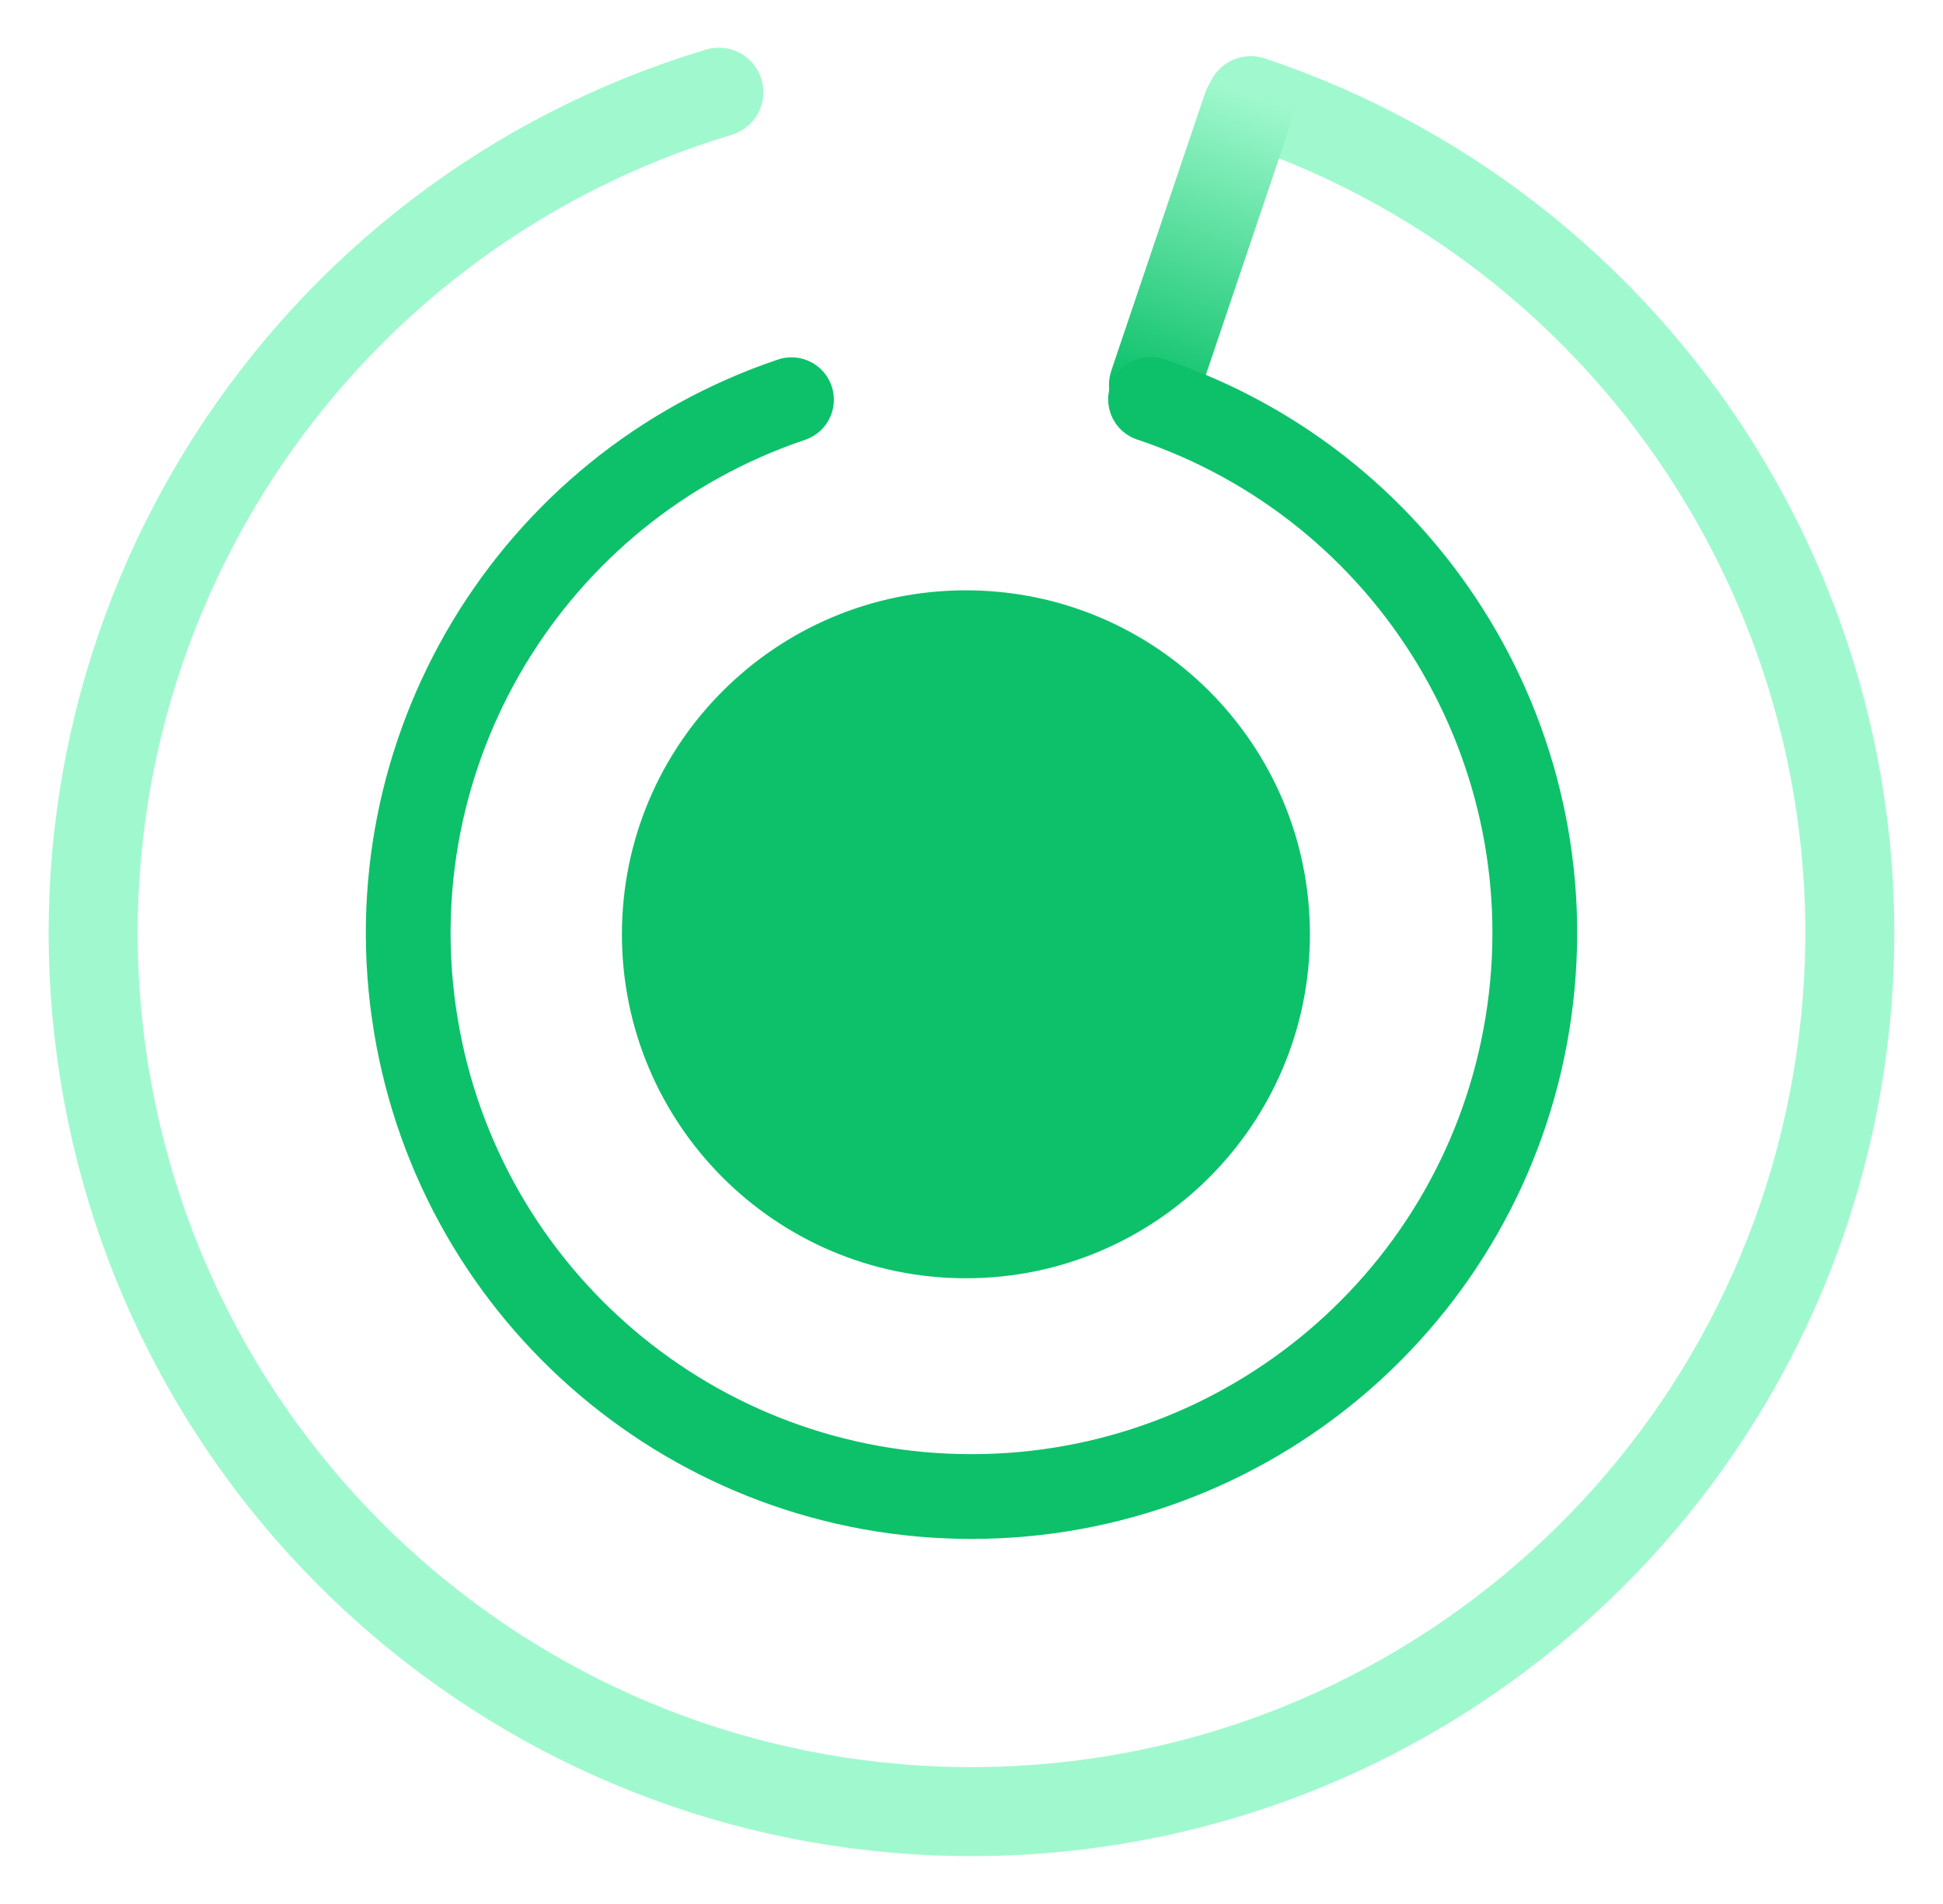
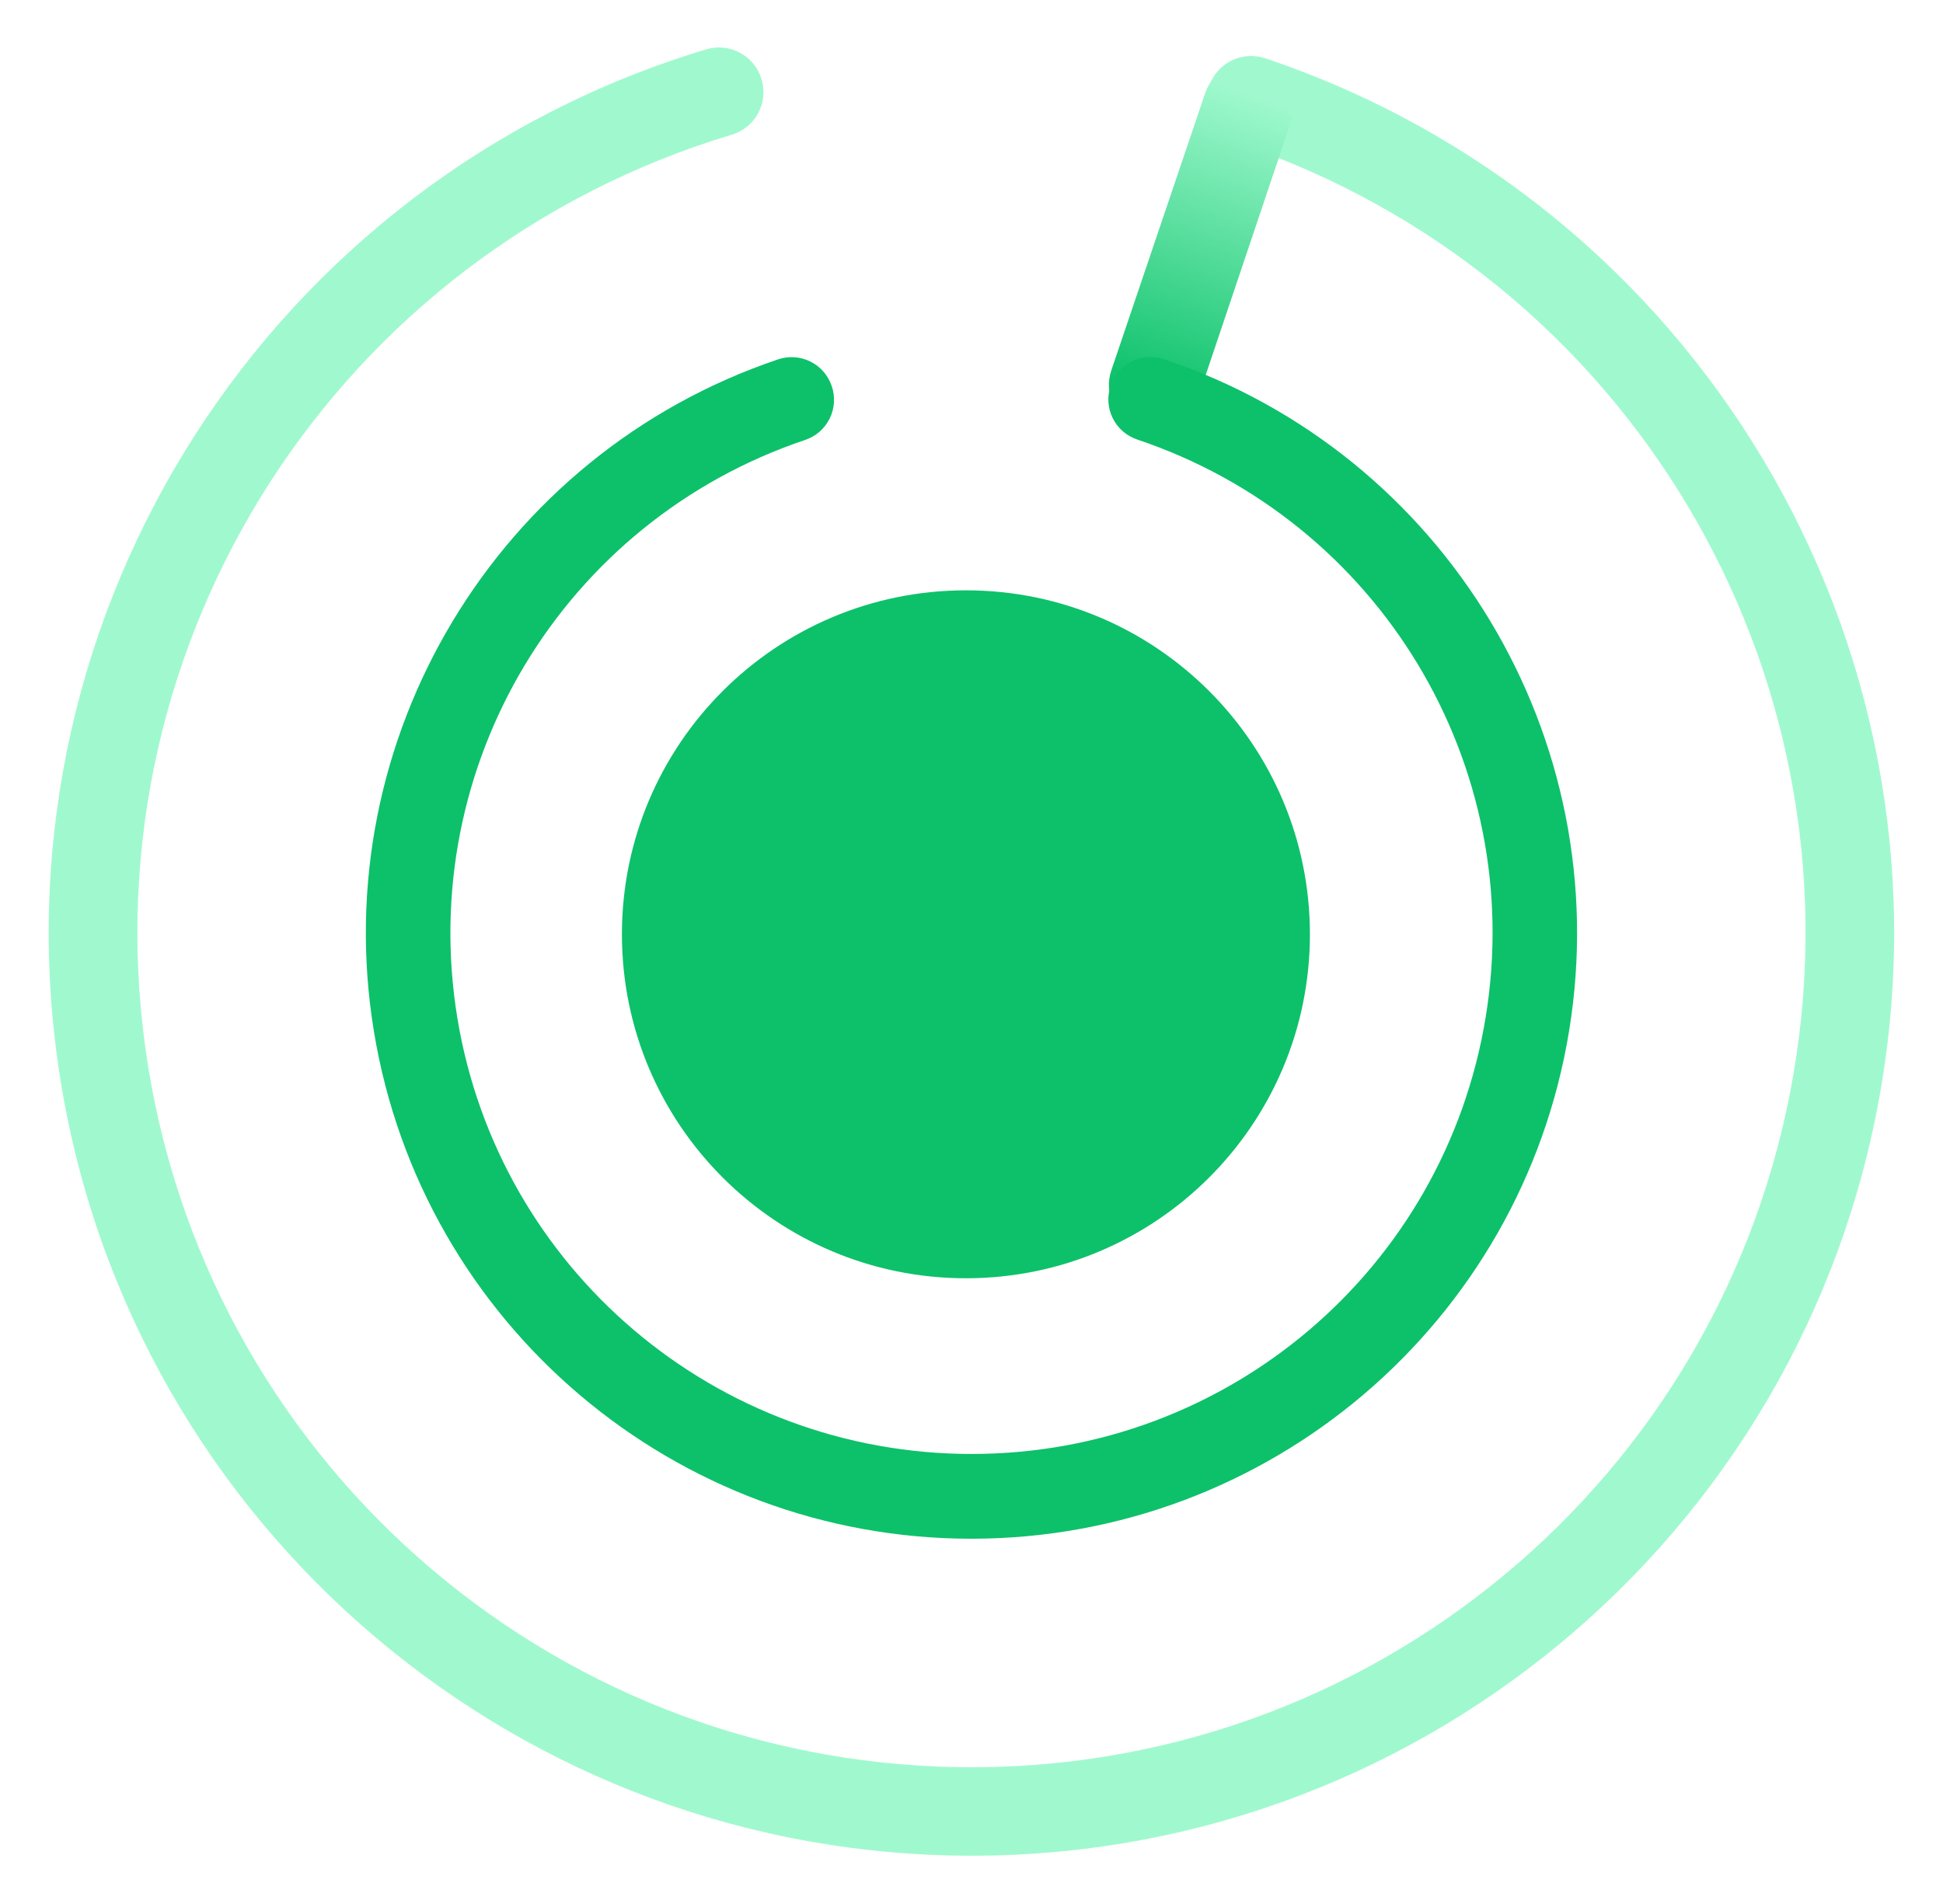
- <svg xmlns="http://www.w3.org/2000/svg" xmlns:xlink="http://www.w3.org/1999/xlink" width="7.566mm" height="7.413mm" viewBox="0 0 7.566 7.413" version="1.1" id="svg11048">
+ <svg xmlns="http://www.w3.org/2000/svg" xmlns:xlink="http://www.w3.org/1999/xlink" id="svg11048" version="1.1" viewBox="0 0 7.566 7.413" height="7.413mm" width="7.566mm">
  <defs id="defs11042">
-     <linearGradient y2="145.065" x2="5.277" y1="146.123" x1="6.102" gradientUnits="userSpaceOnUse" id="linearGradient8248" xlink:href="#linearGradient1939" />
+     <linearGradient xlink:href="#linearGradient1939" id="linearGradient8248" gradientUnits="userSpaceOnUse" x1="6.102" y1="146.123" x2="5.277" y2="145.065" />
    <linearGradient id="linearGradient1939">
-       <stop id="stop1935" offset="0" style="stop-color:#a0f9ce;stop-opacity:1;" />
-       <stop id="stop1937" offset="1" style="stop-color:#0cc16a;stop-opacity:1" />
+       <stop style="stop-color:#a0f9ce;stop-opacity:1;" offset="0" id="stop1935" />
+       <stop style="stop-color:#0cc16a;stop-opacity:1" offset="1" id="stop1937" />
    </linearGradient>
  </defs>
  <g id="layer1">
-     <g style="display:inline" id="g4749" transform="matrix(0.95,0,0,0.95,21.53101,-122.9168)">
-       <g id="g4745" transform="matrix(0.9216052,-0.3123772,-0.3123771,-0.9216049,22.5151,266.3529)" style="stroke-width:0.832">
-         <path d="M 3.955,146.867 A 3.7,3.7 0 0 1 0.192,143.865 3.7,3.7 0 0 1 2.582,139.685 3.7,3.7 0 0 1 7.078,141.407 3.7,3.7 0 0 1 6.066,146.114" id="path4739" style="color:#000000;font-variation-settings:normal;overflow:visible;opacity:1;vector-effect:none;fill:none;fill-opacity:1;fill-rule:evenodd;stroke:#a0f9ce;stroke-width:0.375;stroke-linecap:round;stroke-linejoin:miter;stroke-miterlimit:4;stroke-dasharray:none;stroke-dashoffset:0;stroke-opacity:1;marker:none;stop-color:#000000;stop-opacity:1" />
-         <path id="path4741" d="M 6.046,146.09 5.297,145.11" style="color:#000000;font-variation-settings:normal;overflow:visible;opacity:1;vector-effect:none;fill:#a0f9ce;fill-opacity:1;fill-rule:evenodd;stroke:url(#linearGradient8248);stroke-width:0.383;stroke-linecap:round;stroke-linejoin:miter;stroke-miterlimit:4;stroke-dasharray:none;stroke-dashoffset:0;stroke-opacity:1;marker:none;stop-color:#000000;stop-opacity:1" />
-         <path style="color:#000000;font-variation-settings:normal;overflow:visible;opacity:1;vector-effect:none;fill:none;fill-opacity:1;fill-rule:evenodd;stroke:#0cc16a;stroke-width:0.357;stroke-linecap:round;stroke-linejoin:miter;stroke-miterlimit:4;stroke-dasharray:none;stroke-dashoffset:0;stroke-opacity:1;marker:none;stop-color:#000000;stop-opacity:1" id="path4743" d="M 3.829,145.542 A 2.372,2.372 0 0 1 1.485,143.557 2.372,2.372 0 0 1 3.066,140.922 2.372,2.372 0 0 1 5.921,142.057 2.372,2.372 0 0 1 5.262,145.058" />
+     <g transform="matrix(0.95,0,0,0.95,21.53101,-122.9168)" id="g4749" style="display:inline">
+       <g style="stroke-width:0.832" transform="matrix(0.9216052,-0.3123772,-0.3123771,-0.9216049,22.5151,266.3529)" id="g4745">
+         <path id="path854" d="M 2.52 139.51 C 0.716 140.154 -0.352 142.019 0.008 143.9 C 0.368 145.782 2.049 147.122 3.963 147.055 A 0.187 0.187 0 0 0 4.143 146.861 A 0.187 0.187 0 0 0 3.949 146.68 C 2.217 146.74 0.701 145.532 0.375 143.83 C 0.049 142.128 1.012 140.444 2.645 139.861 C 4.277 139.279 6.088 139.972 6.914 141.496 C 7.74 143.02 7.332 144.915 5.953 145.965 A 0.187 0.187 0 0 0 5.918 146.227 A 0.187 0.187 0 0 0 6.18 146.264 C 7.704 145.104 8.155 143.002 7.242 141.318 C 6.329 139.634 4.324 138.866 2.52 139.51 z " style="color:#000000;font-style:normal;font-variant:normal;font-weight:normal;font-stretch:normal;font-size:medium;line-height:normal;font-family:sans-serif;font-variant-ligatures:normal;font-variant-position:normal;font-variant-caps:normal;font-variant-numeric:normal;font-variant-alternates:normal;font-variant-east-asian:normal;font-feature-settings:normal;font-variation-settings:normal;text-indent:0;text-align:start;text-decoration:none;text-decoration-line:none;text-decoration-style:solid;text-decoration-color:#000000;letter-spacing:normal;word-spacing:normal;text-transform:none;writing-mode:lr-tb;direction:ltr;text-orientation:mixed;dominant-baseline:auto;baseline-shift:baseline;text-anchor:start;white-space:normal;shape-padding:0;shape-margin:0;inline-size:0;clip-rule:nonzero;display:inline;overflow:visible;visibility:visible;isolation:auto;mix-blend-mode:normal;color-interpolation:sRGB;color-interpolation-filters:linearRGB;solid-color:#000000;solid-opacity:1;vector-effect:none;fill:#a0f9ce;fill-opacity:1;fill-rule:evenodd;stroke:none;stroke-width:0.375;stroke-linecap:round;stroke-linejoin:miter;stroke-miterlimit:4;stroke-dasharray:none;stroke-dashoffset:0;stroke-opacity:1;marker:none;color-rendering:auto;image-rendering:auto;shape-rendering:auto;text-rendering:auto;enable-background:accumulate;stop-color:#000000;stop-opacity:1;opacity:1" />
+         <g style="opacity:1" id="g840">
+           <path id="path842" d="M 6.046,146.09 5.297,145.11" style="color:#000000;font-style:normal;font-variant:normal;font-weight:normal;font-stretch:normal;font-size:medium;line-height:normal;font-family:sans-serif;font-variant-ligatures:normal;font-variant-position:normal;font-variant-caps:normal;font-variant-numeric:normal;font-variant-alternates:normal;font-variant-east-asian:normal;font-feature-settings:normal;font-variation-settings:normal;text-indent:0;text-align:start;text-decoration:none;text-decoration-line:none;text-decoration-style:solid;text-decoration-color:#000000;letter-spacing:normal;word-spacing:normal;text-transform:none;writing-mode:lr-tb;direction:ltr;text-orientation:mixed;dominant-baseline:auto;baseline-shift:baseline;text-anchor:start;white-space:normal;shape-padding:0;shape-margin:0;inline-size:0;clip-rule:nonzero;display:inline;overflow:visible;visibility:visible;isolation:auto;mix-blend-mode:normal;color-interpolation:sRGB;color-interpolation-filters:linearRGB;solid-color:#000000;solid-opacity:1;vector-effect:none;fill:#a0f9ce;fill-opacity:1;fill-rule:evenodd;stroke:none;stroke-width:0.383;stroke-linecap:round;stroke-linejoin:miter;stroke-miterlimit:4;stroke-dasharray:none;stroke-dashoffset:0;stroke-opacity:1.0;marker:none;color-rendering:auto;image-rendering:auto;shape-rendering:auto;text-rendering:auto;enable-background:accumulate;stop-color:#000000;stop-opacity:1;" />
+           <path id="path844" d="M 5.289 144.92 A 0.191 0.191 0 0 0 5.18 144.959 A 0.191 0.191 0 0 0 5.145 145.227 L 5.895 146.207 A 0.191 0.191 0 0 0 6.162 146.242 A 0.191 0.191 0 0 0 6.197 145.975 L 5.449 144.994 A 0.191 0.191 0 0 0 5.289 144.92 z " style="color:#000000;font-style:normal;font-variant:normal;font-weight:normal;font-stretch:normal;font-size:medium;line-height:normal;font-family:sans-serif;font-variant-ligatures:normal;font-variant-position:normal;font-variant-caps:normal;font-variant-numeric:normal;font-variant-alternates:normal;font-variant-east-asian:normal;font-feature-settings:normal;font-variation-settings:normal;text-indent:0;text-align:start;text-decoration:none;text-decoration-line:none;text-decoration-style:solid;text-decoration-color:#000000;letter-spacing:normal;word-spacing:normal;text-transform:none;writing-mode:lr-tb;direction:ltr;text-orientation:mixed;dominant-baseline:auto;baseline-shift:baseline;text-anchor:start;white-space:normal;shape-padding:0;shape-margin:0;inline-size:0;clip-rule:nonzero;display:inline;overflow:visible;visibility:visible;isolation:auto;mix-blend-mode:normal;color-interpolation:sRGB;color-interpolation-filters:linearRGB;solid-color:#000000;solid-opacity:1;vector-effect:none;fill:url(#linearGradient8248);fill-opacity:1;fill-rule:evenodd;stroke:none;stroke-width:0.383;stroke-linecap:round;stroke-linejoin:miter;stroke-miterlimit:4;stroke-dasharray:none;stroke-dashoffset:0;stroke-opacity:1.0;marker:none;color-rendering:auto;image-rendering:auto;shape-rendering:auto;text-rendering:auto;enable-background:accumulate;stop-color:#000000;stop-opacity:1;" />
+         </g>
+         <path id="path850" d="M 3.008 140.754 C 1.825 141.154 1.105 142.354 1.309 143.586 C 1.512 144.818 2.582 145.723 3.83 145.721 A 0.178 0.178 0 0 0 4.008 145.543 A 0.178 0.178 0 0 0 3.828 145.363 C 2.752 145.365 1.836 144.589 1.66 143.527 C 1.485 142.466 2.104 141.437 3.123 141.092 C 4.143 140.747 5.259 141.19 5.764 142.141 C 6.269 143.091 6.011 144.264 5.154 144.916 A 0.178 0.178 0 0 0 5.121 145.166 A 0.178 0.178 0 0 0 5.371 145.199 C 6.365 144.443 6.664 143.075 6.078 141.973 C 5.492 140.87 4.191 140.354 3.008 140.754 z " style="color:#000000;font-style:normal;font-variant:normal;font-weight:normal;font-stretch:normal;font-size:medium;line-height:normal;font-family:sans-serif;font-variant-ligatures:normal;font-variant-position:normal;font-variant-caps:normal;font-variant-numeric:normal;font-variant-alternates:normal;font-variant-east-asian:normal;font-feature-settings:normal;font-variation-settings:normal;text-indent:0;text-align:start;text-decoration:none;text-decoration-line:none;text-decoration-style:solid;text-decoration-color:#000000;letter-spacing:normal;word-spacing:normal;text-transform:none;writing-mode:lr-tb;direction:ltr;text-orientation:mixed;dominant-baseline:auto;baseline-shift:baseline;text-anchor:start;white-space:normal;shape-padding:0;shape-margin:0;inline-size:0;clip-rule:nonzero;display:inline;overflow:visible;visibility:visible;isolation:auto;mix-blend-mode:normal;color-interpolation:sRGB;color-interpolation-filters:linearRGB;solid-color:#000000;solid-opacity:1;vector-effect:none;fill:#0cc16a;fill-opacity:1;fill-rule:evenodd;stroke:none;stroke-width:0.357;stroke-linecap:round;stroke-linejoin:miter;stroke-miterlimit:4;stroke-dasharray:none;stroke-dashoffset:0;stroke-opacity:1;marker:none;color-rendering:auto;image-rendering:auto;shape-rendering:auto;text-rendering:auto;enable-background:accumulate;stop-color:#000000;stop-opacity:1;opacity:1" />
      </g>
-       <circle style="color:#000000;overflow:visible;fill:#0cc16a;fill-opacity:1;fill-rule:evenodd;stroke:none;stroke-width:0.39px;stop-color:#000000" id="circle4747" cx="-18.705" cy="133.216" r="1.41" />
+       <circle r="1.41" cy="133.216" cx="-18.705" id="circle4747" style="color:#000000;overflow:visible;fill:#0cc16a;fill-opacity:1;fill-rule:evenodd;stroke:none;stroke-width:0.39px;stop-color:#000000" />
    </g>
  </g>
</svg>
